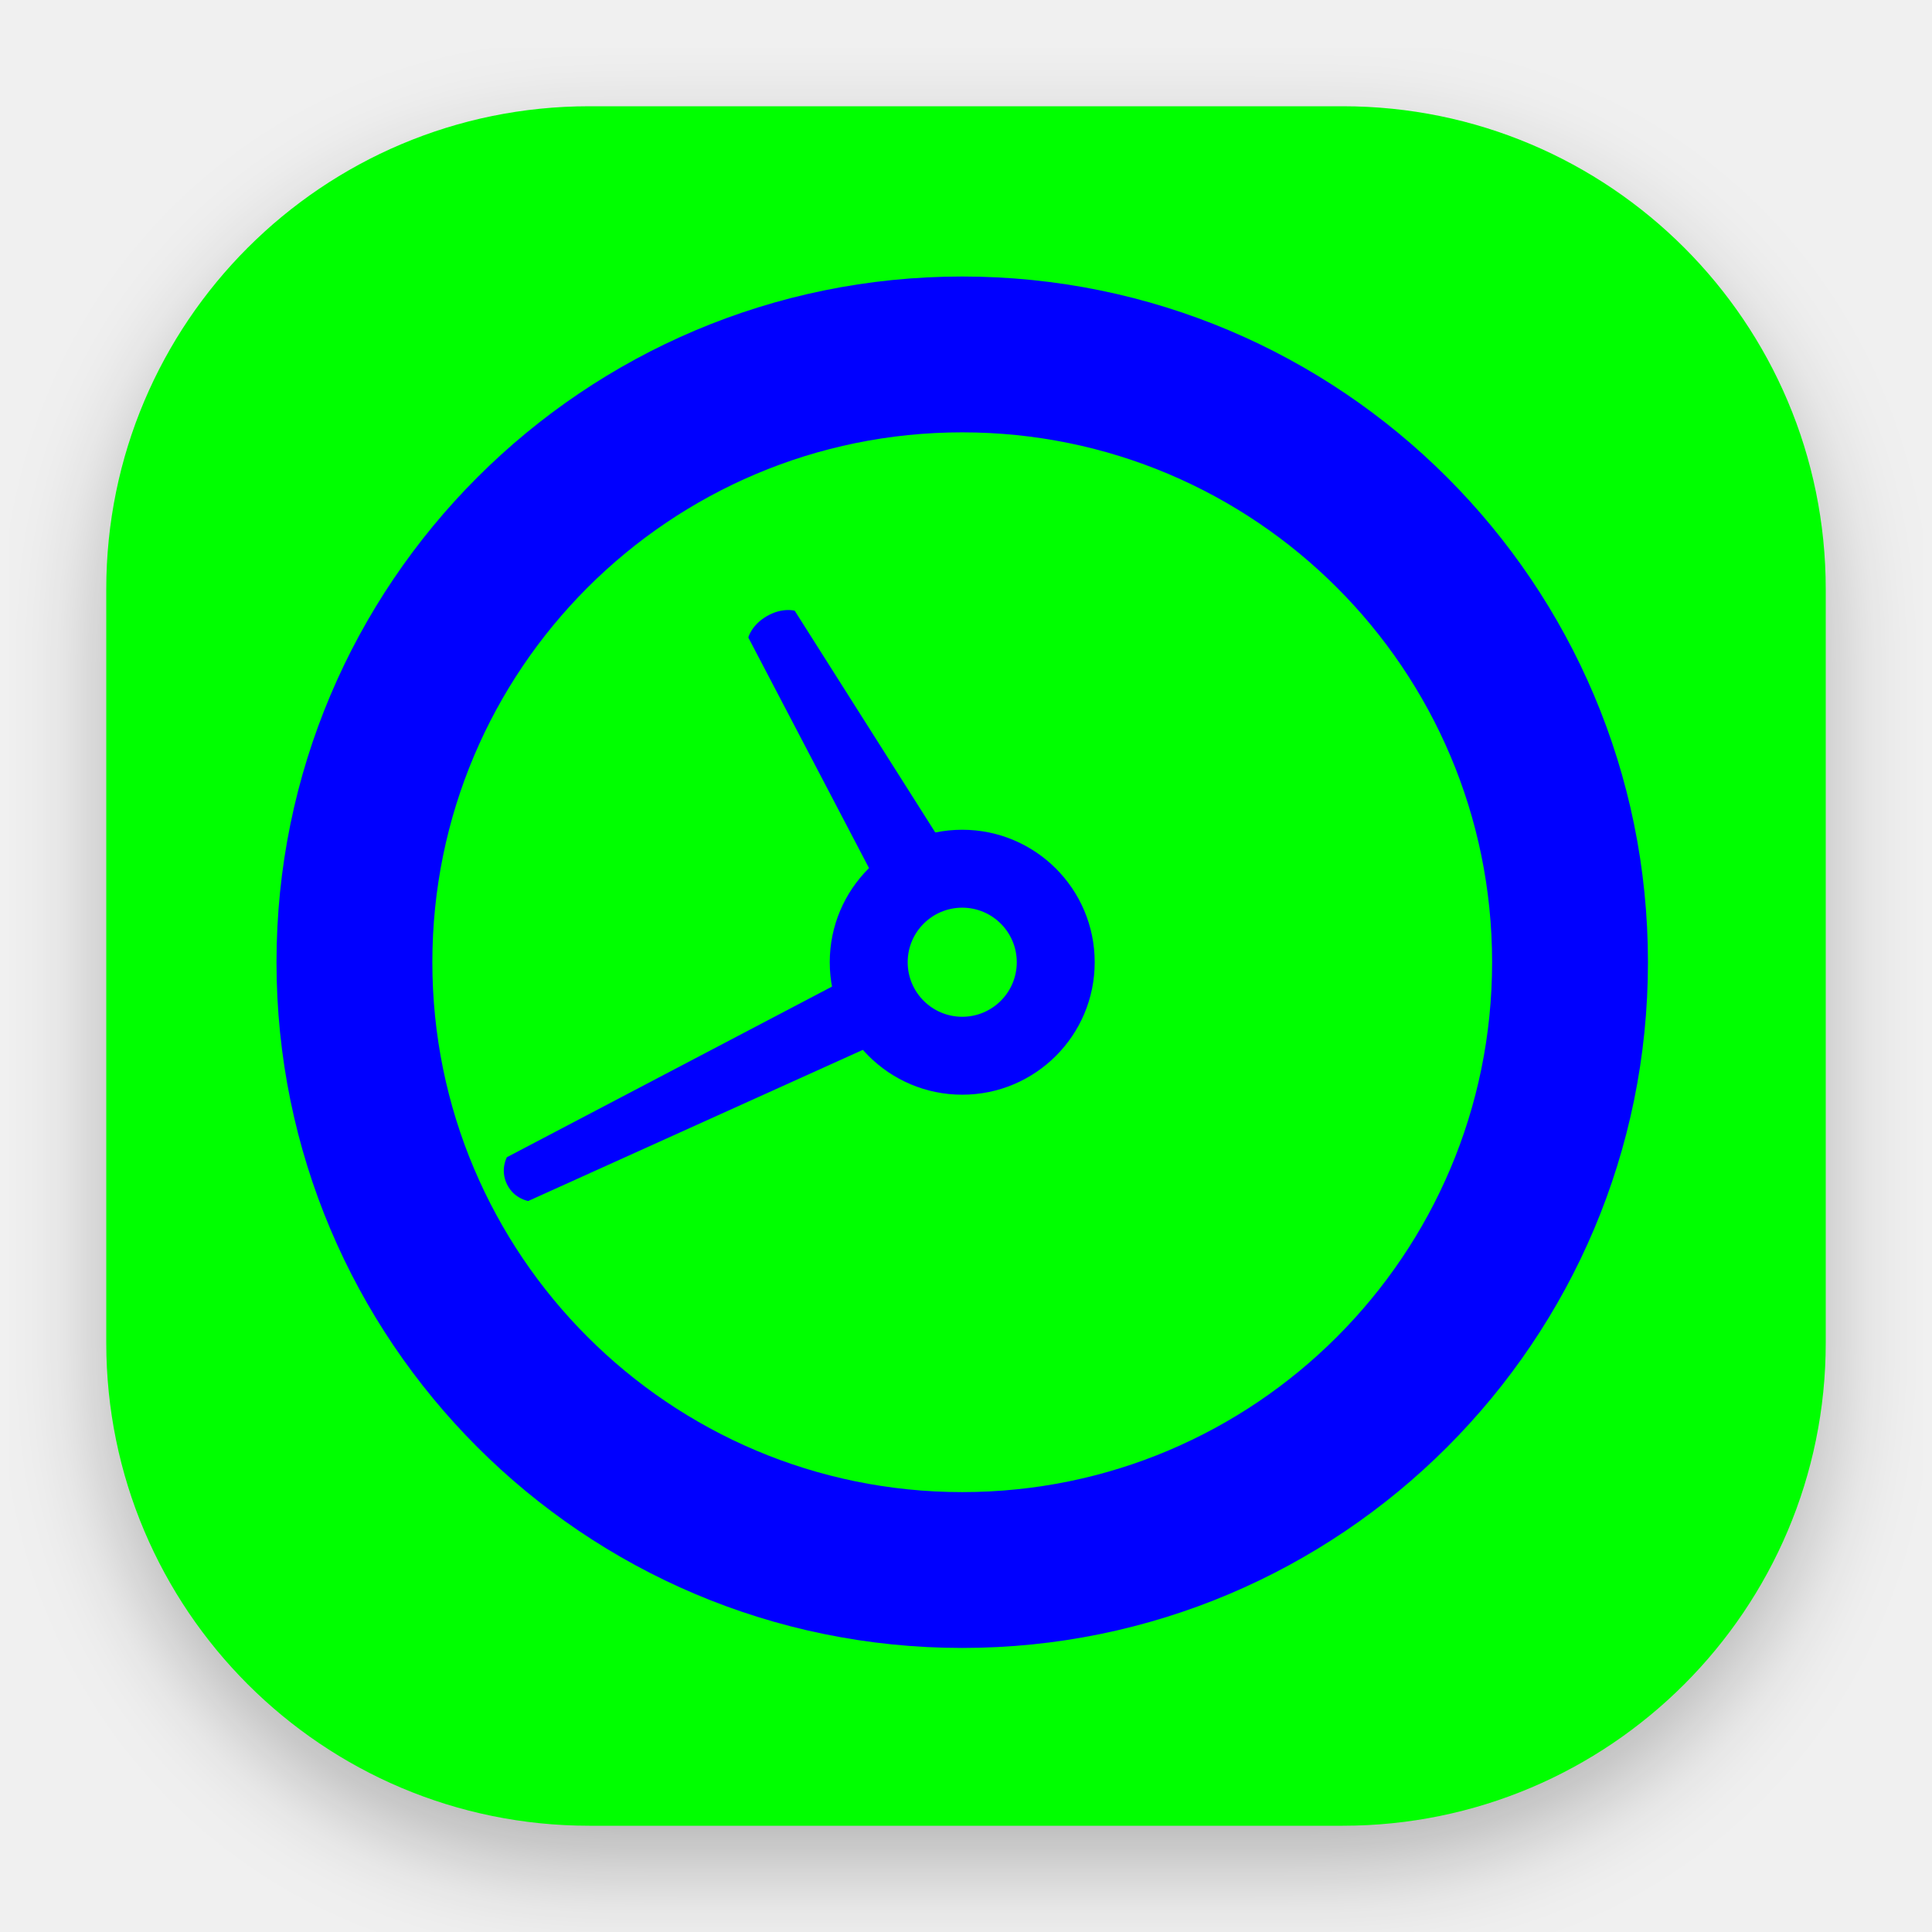
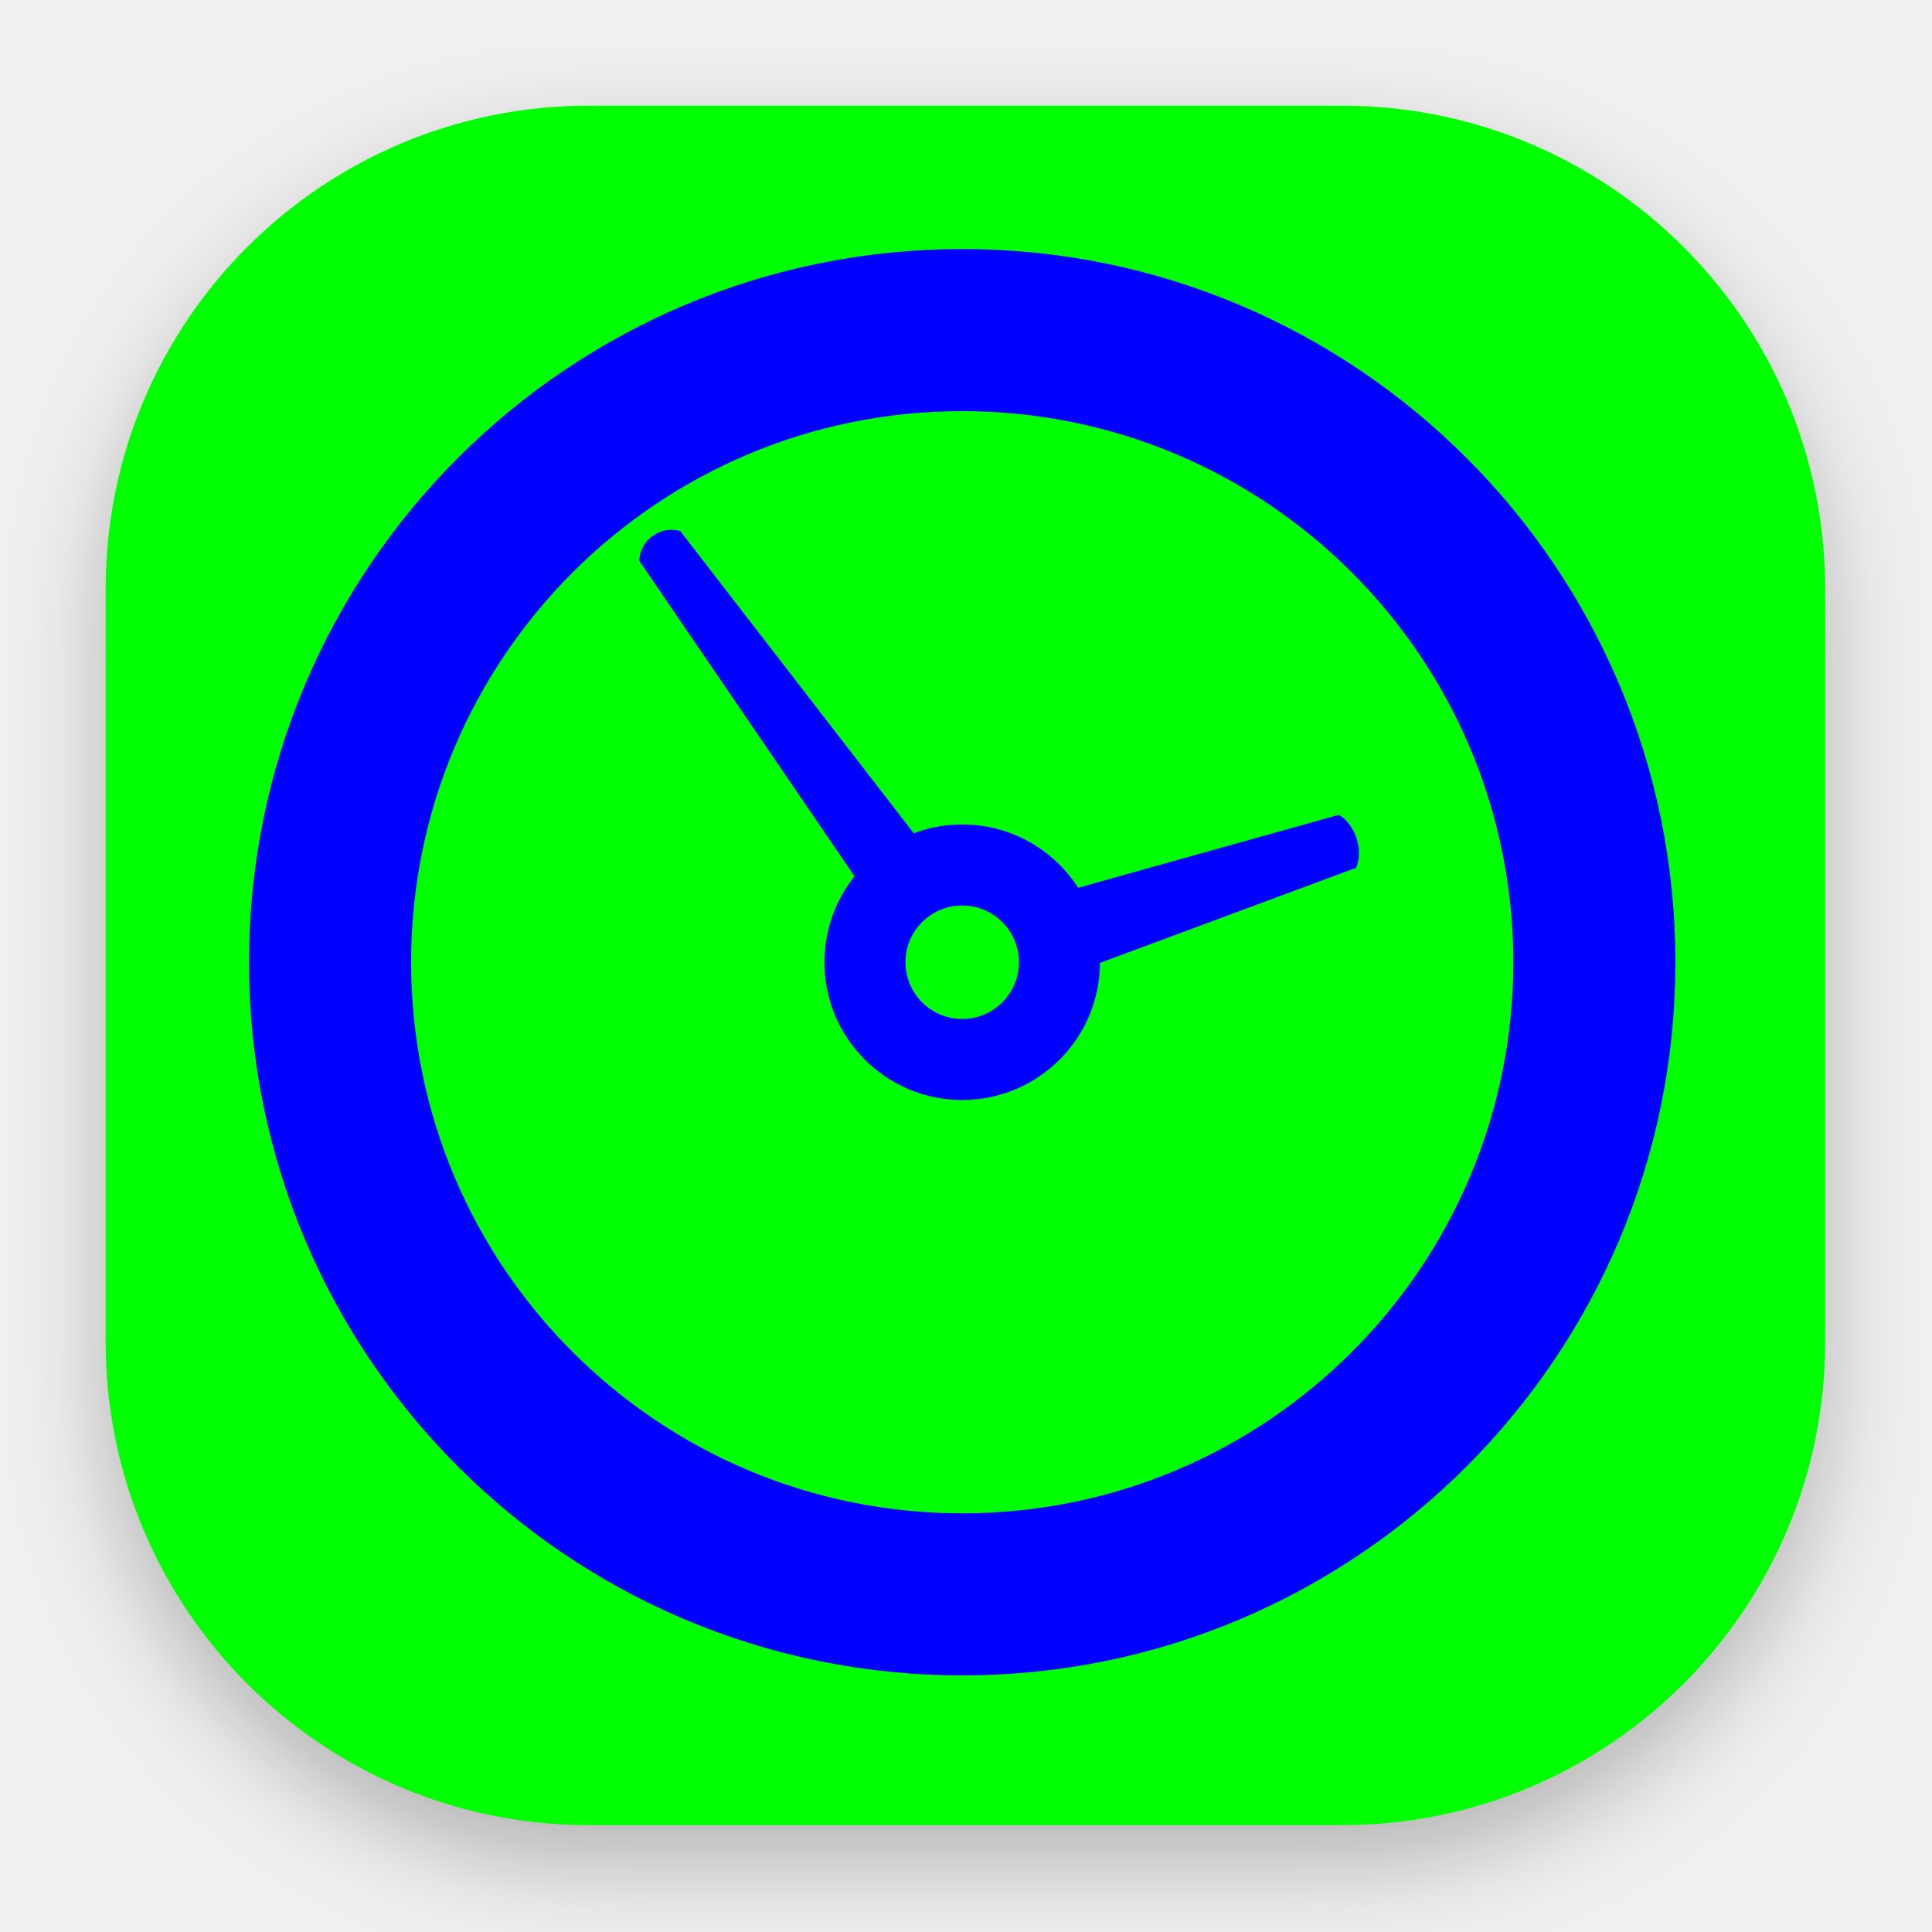
<svg xmlns="http://www.w3.org/2000/svg" width="256" height="256" viewBox="0 0 256 256" fill="none">
-   <g clip-path="url(#clip0_2939_974)">
-     <g filter="url(#filter0_d_2939_974)">
-       <rect x="14.08" y="14.08" width="227.84" height="227.84" rx="64" fill="#00FF00" />
+   <g clip-path="url(#clip0_2951_1402)">
+     <g filter="url(#filter0_d_2951_1402)">
+       <rect x="14" y="14" width="227.84" height="227.84" rx="64" fill="#00FF00" />
    </g>
-     <path fill-rule="evenodd" clip-rule="evenodd" d="M126.349 114.124L105.304 80.924C105.304 80.924 103.669 80.454 101.618 81.638C99.567 82.823 99.156 84.473 99.156 84.473L117.181 118.91C118.168 117.725 119.376 116.691 120.789 115.876C122.551 114.858 124.448 114.286 126.349 114.124Z" fill="#0000FF" />
-     <path fill-rule="evenodd" clip-rule="evenodd" d="M114.126 128.691L67.167 153.336C67.167 153.336 66.235 154.985 67.178 156.921C68.122 158.856 69.996 159.137 69.996 159.137L118.328 137.305C117.164 136.217 116.176 134.902 115.436 133.384C114.696 131.867 114.267 130.278 114.126 128.691Z" fill="#0000FF" />
-     <path fill-rule="evenodd" clip-rule="evenodd" d="M127.5 120.272C123.508 120.272 120.272 123.508 120.272 127.5C120.272 131.492 123.508 134.728 127.5 134.728C131.492 134.728 134.728 131.492 134.728 127.5C134.728 123.508 131.492 120.272 127.5 120.272ZM109.947 127.5C109.947 117.806 117.806 109.947 127.5 109.947C137.194 109.947 145.053 117.806 145.053 127.5C145.053 137.194 137.194 145.053 127.5 145.053C117.806 145.053 109.947 137.194 109.947 127.5Z" fill="#0000FF" />
-     <path fill-rule="evenodd" clip-rule="evenodd" d="M127.5 57.289C88.723 57.289 57.289 88.724 57.289 127.5C57.289 166.277 88.723 197.712 127.5 197.712C166.277 197.712 197.711 166.277 197.711 127.5C197.711 88.724 166.277 57.289 127.5 57.289ZM36.638 127.5C36.638 77.319 77.318 36.639 127.5 36.639C177.681 36.639 218.362 77.319 218.362 127.5C218.362 177.682 177.681 218.362 127.5 218.362C77.318 218.362 36.638 177.682 36.638 127.5Z" fill="#0000FF" />
+     <path fill-rule="evenodd" clip-rule="evenodd" d="M141.357 129.222L179.682 114.991C179.682 114.991 180.513 113.43 179.752 111.087C178.991 108.744 177.4 107.97 177.4 107.97L138.47 118.86C139.462 120.12 140.252 121.572 140.777 123.186C141.431 125.199 141.603 127.252 141.357 129.222Z" fill="#0000FF" />
+     <path fill-rule="evenodd" clip-rule="evenodd" d="M123.865 114.017L90.141 70.37C90.141 70.37 88.284 69.713 86.472 71.029C84.66 72.346 84.711 74.315 84.711 74.315L115.801 119.877C116.705 118.488 117.874 117.238 119.294 116.206C120.715 115.174 122.265 114.448 123.865 114.017Z" fill="#0000FF" />
+     <path fill-rule="evenodd" clip-rule="evenodd" d="M127.5 119.983C123.349 119.983 119.983 123.348 119.983 127.5C119.983 131.652 123.349 135.017 127.5 135.017C131.652 135.017 135.017 131.652 135.017 127.5C135.017 123.348 131.652 119.983 127.5 119.983ZM109.244 127.5C109.244 117.418 117.418 109.244 127.5 109.244C137.582 109.244 145.756 117.418 145.756 127.5C145.756 137.582 137.582 145.756 127.5 145.756C117.418 145.756 109.244 137.582 109.244 127.5Z" fill="#0000FF" />
+     <path fill-rule="evenodd" clip-rule="evenodd" d="M127.5 54.477C87.171 54.477 54.477 87.171 54.477 127.5C54.477 167.829 87.171 200.523 127.5 200.523C167.829 200.523 200.523 167.829 200.523 127.5C200.523 87.171 167.829 54.477 127.5 54.477ZM33 127.5C33 75.309 75.309 33 127.5 33C179.691 33 222 75.309 222 127.5C222 179.691 179.691 222 127.5 222C75.309 222 33 179.691 33 127.5Z" fill="#0000FF" />
  </g>
  <defs>
-     <filter id="filter0_d_2939_974" x="1.28" y="6.4" width="253.44" height="253.44" filterUnits="userSpaceOnUse" color-interpolation-filters="sRGB">
+     <filter id="filter0_d_2951_1402" x="1.2" y="6.32" width="253.44" height="253.44" filterUnits="userSpaceOnUse" color-interpolation-filters="sRGB">
      <feFlood flood-opacity="0" result="BackgroundImageFix" />
      <feColorMatrix in="SourceAlpha" type="matrix" values="0 0 0 0 0 0 0 0 0 0 0 0 0 0 0 0 0 0 127 0" result="hardAlpha" />
      <feOffset dy="5.12" />
      <feGaussianBlur stdDeviation="6.4" />
      <feColorMatrix type="matrix" values="0 0 0 0 0 0 0 0 0 0 0 0 0 0 0 0 0 0 0.25 0" />
-       <feBlend mode="normal" in2="BackgroundImageFix" result="effect1_dropShadow_2939_974" />
-       <feBlend mode="normal" in="SourceGraphic" in2="effect1_dropShadow_2939_974" result="shape" />
+       <feBlend mode="normal" in2="BackgroundImageFix" result="effect1_dropShadow_2951_1402" />
+       <feBlend mode="normal" in="SourceGraphic" in2="effect1_dropShadow_2951_1402" result="shape" />
    </filter>
-     <clipPath id="clip0_2939_974">
+     <clipPath id="clip0_2951_1402">
      <rect width="256" height="256" fill="white" />
    </clipPath>
  </defs>
</svg>
